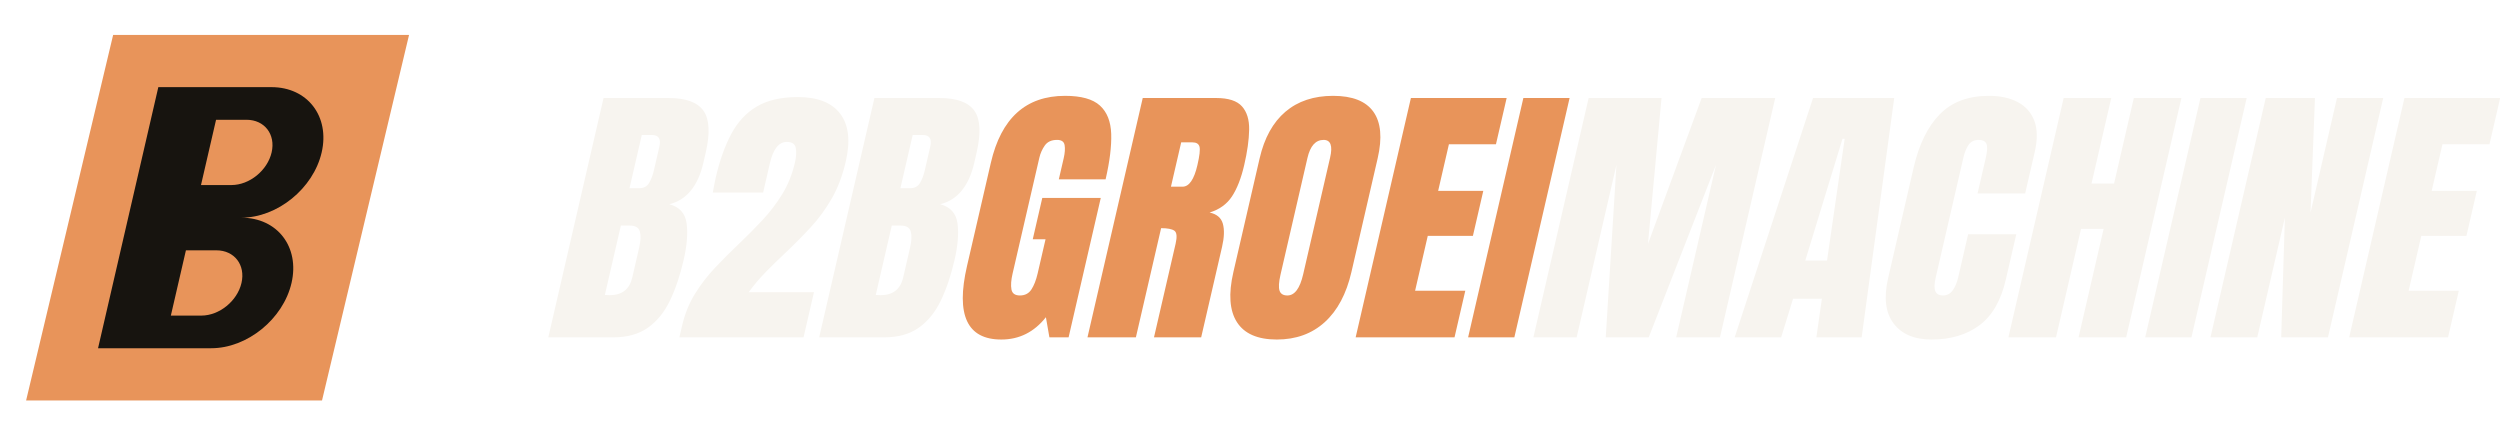
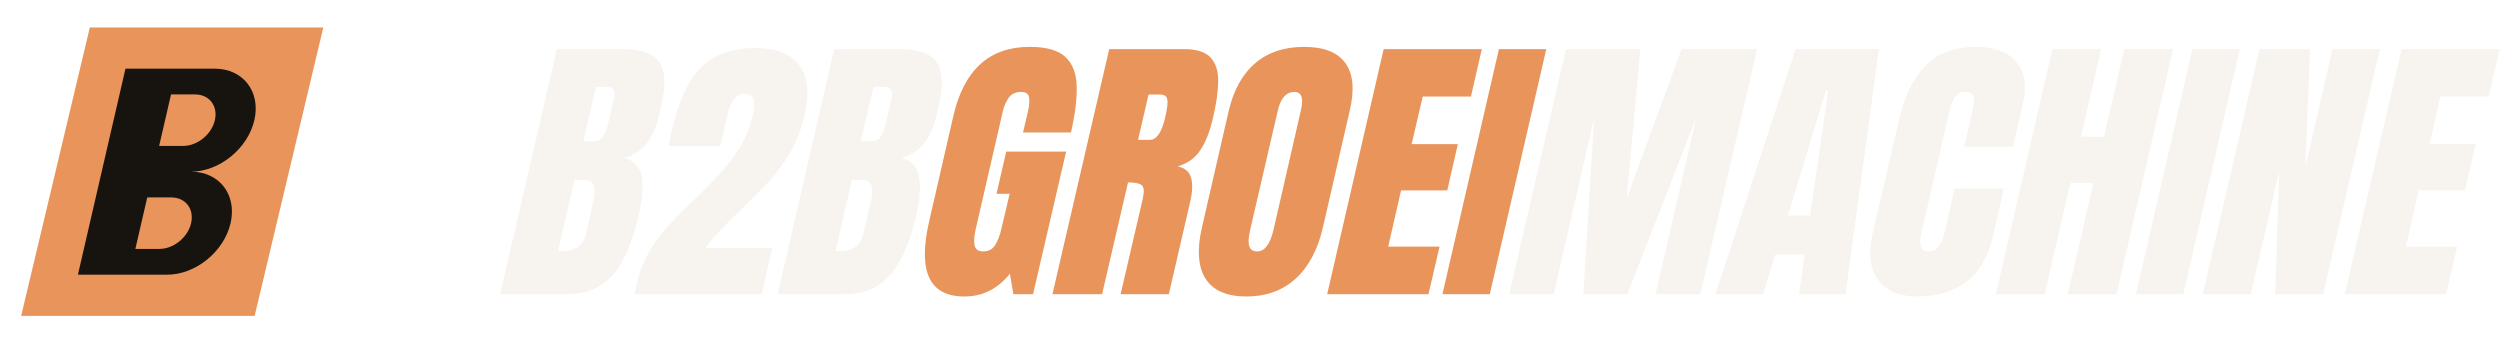
- <svg xmlns="http://www.w3.org/2000/svg" viewBox="0 0 574.5 100" width="735" height="128" role="img" aria-label="B2B GroeiMachine">
+ <svg xmlns="http://www.w3.org/2000/svg" viewBox="0 0 727.8 100" width="932" height="128" role="img" aria-label="B2B GroeiMachine">
  <path d="M26,8 L94,8 L74,92 L6,92 Z" fill="#E8945A" />
  <g transform="skewX(-13) translate(9,0)">
    <path fill="#17140F" fill-rule="evenodd" d="M32,20 H58 A15,15 0 0 1 58,50 A15,15 0 0 1 58,80 H32 Z M47,27.5 H54 A7.5,7.5 0 0 1 54,42.5 H47 Z M47,57.5 H54 A7.5,7.5 0 0 1 54,72.5 H47 Z" />
  </g>
-   <g transform="translate(123.56,77.50) scale(0.64)">
-     <path fill="#F7F4EF" d="M27.10 0L3.81 0L23.65-85.94L46.94-85.94Q56.31-85.94 59.53-81.37Q62.75-76.81 60.33-66.31L59.46-62.55Q58.06-56.49 55.02-52.73Q51.98-48.97 47.27-47.80Q52.74-46.34 53.47-40.94Q54.20-35.55 52.41-27.78Q50.48-19.43 47.48-13.18Q44.47-6.93 39.57-3.47Q34.67 0 27.10 0M37.38-72.66L32.97-53.56L36.49-53.56Q38.88-53.56 39.99-55.42Q41.10-57.28 41.70-59.86L43.70-68.51Q44.65-72.66 40.99-72.66L37.38-72.66M25.81-15.14Q32.50-15.14 33.96-21.48L36.44-32.23Q37.29-35.89 36.68-38.01Q36.07-40.14 33.05-40.14L29.87-40.14L24.12-15.23Q25.17-15.14 25.81-15.14M95.46 0L50.88 0L51.83-4.10Q53.30-10.50 56.46-15.60Q59.61-20.70 63.75-25.07Q67.88-29.44 72.32-33.64Q76.63-37.74 80.68-42.07Q84.73-46.39 87.83-51.44Q90.92-56.49 92.38-62.79Q93.08-65.82 92.67-67.99Q92.27-70.17 89.44-70.17Q85.14-70.17 83.37-62.50L80.95-52L62.88-52Q63.09-53.12 63.35-54.54Q63.60-55.96 63.91-57.28Q66.05-66.55 69.50-73.02Q72.94-79.49 78.68-82.89Q84.42-86.28 93.41-86.28Q104.10-86.28 108.64-80.27Q113.19-74.27 110.62-63.13Q108.87-55.57 105.61-49.88Q102.34-44.19 98.04-39.53Q93.74-34.86 88.81-30.22Q85.32-26.95 81.97-23.54Q78.62-20.12 75.76-16.21L99.20-16.21L95.46 0M124.37 0L101.07 0L120.91-85.94L144.21-85.94Q153.58-85.94 156.80-81.37Q160.02-76.81 157.59-66.31L156.73-62.55Q155.33-56.49 152.29-52.73Q149.25-48.97 144.53-47.80Q150-46.34 150.74-40.94Q151.47-35.55 149.68-27.78Q147.75-19.43 144.74-13.18Q141.74-6.93 136.84-3.47Q131.93 0 124.37 0M134.65-72.66L130.24-53.56L133.75-53.56Q136.15-53.56 137.26-55.42Q138.37-57.28 138.97-59.86L140.96-68.51Q141.92-72.66 138.26-72.66L134.65-72.66M123.07-15.14Q129.76-15.14 131.23-21.48L133.71-32.23Q134.56-35.89 133.95-38.01Q133.34-40.14 130.31-40.14L127.14-40.14L121.39-15.23Q122.44-15.14 123.07-15.14" />
-     <path fill="#E8945A" d="M166.47 0.78Q148.06 0.78 154.15-25.59L162.71-62.65Q168.26-86.72 189.36-86.72Q198.05-86.72 201.88-83.23Q205.71-79.74 205.93-73.05Q206.14-66.36 203.92-56.74L187.12-56.74L188.88-64.36Q189.52-67.14 189.20-69.02Q188.88-70.90 186.49-70.90Q183.51-70.90 182.09-68.90Q180.68-66.89 180.13-64.50L170.51-22.85Q169.71-19.38 170.11-17.21Q170.51-15.04 173.15-15.04Q175.88-15.04 177.29-17.21Q178.69-19.38 179.52-22.95L182.35-35.21L177.76-35.21L181.18-50.05L202.18-50.05L190.63 0L183.74 0L182.48-7.23Q176.14 0.78 166.47 0.78M214.79 0L197.41 0L217.25-85.94L243.62-85.94Q250.21-85.94 252.89-82.93Q255.56-79.93 255.46-74.54Q255.37-69.14 253.69-61.87Q252.06-54.83 249.31-50.63Q246.56-46.44 241.26-44.82Q245.12-43.99 246.02-40.80Q246.91-37.60 245.74-32.52L238.23 0L221.29 0L229.06-33.64Q229.92-37.40 228.59-38.31Q227.26-39.21 223.85-39.21L214.79 0M231.06-70.02L227.38-54.10L231.53-54.10Q235.10-54.10 236.89-61.87Q238.05-66.89 237.63-68.46Q237.21-70.02 235.06-70.02L231.06-70.02M265.40 0.78Q255.09 0.78 251.09-5.44Q247.08-11.67 249.80-23.44L259.22-64.26Q261.77-75.29 268.48-81.01Q275.20-86.72 285.60-86.72Q296-86.72 300.07-81.01Q304.15-75.29 301.60-64.26L292.18-23.44Q289.46-11.67 282.58-5.44Q275.70 0.78 265.40 0.78M269.19-15.04Q273.10-15.04 274.85-22.61L284.53-64.55Q286-70.90 282.19-70.90Q277.89-70.90 276.39-64.40L266.72-22.51Q265.80-18.51 266.37-16.77Q266.95-15.04 269.19-15.04M329.20 0L293.70 0L313.54-85.94L347.92-85.94L344.08-69.34L327.19-69.34L323.32-52.59L339.53-52.59L335.80-36.43L319.59-36.43L315.05-16.75L333.07-16.75L329.20 0M350.68 0L334.08 0L353.92-85.94L370.52-85.94" />
-     <path fill="#F7F4EF" d="M373.05 0L357.52 0L377.36-85.94L403.53-85.94L398.66-33.54L417.94-85.94L444.35-85.94L424.51 0L408.79 0L423.08-61.91L398.93 0L383.50 0L387.34-61.91L373.05 0M446.48 0L429.79 0L457.93-85.94L487.08-85.94L475.39 0L459.13 0L461.11-13.87L450.76-13.87L446.48 0M468.51-71.29L455.15-27.59L462.96-27.59L469.29-71.29L468.51-71.29M500.50 0.78Q491.18 0.78 486.83-5.03Q482.48-10.84 484.90-21.29L494.05-60.94Q496.93-73.44 503.42-80.08Q509.91-86.72 521.09-86.72Q527.20-86.72 531.44-84.47Q535.68-82.23 537.39-77.76Q539.09-73.29 537.52-66.50L534.09-51.66L517-51.66L519.94-64.36Q520.83-68.21 520.16-69.56Q519.49-70.90 517.44-70.90Q515.05-70.90 513.82-69.17Q512.59-67.43 511.92-64.55L501.99-21.53Q501.17-17.97 501.88-16.50Q502.59-15.04 504.55-15.04Q506.74-15.04 508.06-16.85Q509.38-18.65 510.05-21.53L513.62-37.01L530.91-37.01L527.15-20.75Q524.54-9.42 517.65-4.32Q510.76 0.78 500.50 0.78M545.17 0L528.08 0L547.92-85.94L565.01-85.94L557.92-55.22L566.02-55.22L573.11-85.94L590.20-85.94L570.36 0L553.27 0L562.27-38.96L554.16-38.96L545.17 0M593.80 0L577.20 0L597.04-85.94L613.64-85.94L593.80 0M617.43 0L600.63 0L620.48-85.94L638.15-85.94L636.56-44.78L646.06-85.94L662.66-85.94L642.82 0L626.03 0L627.35-42.97L617.43 0M685.94 0L650.44 0L670.28-85.94L704.65-85.94L700.82-69.34L683.93-69.34L680.06-52.59L696.27-52.59L692.54-36.43L676.33-36.43L671.79-16.75L689.80-16.75" />
+   <g transform="translate(142.34,85.69) scale(0.8309)">
+     <path fill="#F7F4EF" d="M27.1 0L3.8 0L23.7-85.9L46.9-85.9Q56.3-85.9 59.5-81.4Q62.8-76.8 60.3-66.3L59.5-62.5Q58.1-56.5 55-52.7Q52-49 47.3-47.8Q52.7-46.3 53.5-40.9Q54.2-35.5 52.4-27.8Q50.5-19.4 47.5-13.2Q44.5-6.9 39.6-3.5Q34.7 0 27.1 0M37.4-72.7L33-53.6L36.5-53.6Q38.9-53.6 40-55.4Q41.1-57.3 41.7-59.9L43.7-68.5Q44.7-72.7 41-72.7L37.4-72.7M25.8-15.1Q32.5-15.1 34-21.5L36.4-32.2Q37.3-35.9 36.7-38Q36.1-40.1 33.1-40.1L29.9-40.1L24.1-15.2Q25.2-15.1 25.8-15.1M95.5 0L50.9 0L51.8-4.1Q53.3-10.5 56.5-15.6Q59.6-20.7 63.8-25.1Q67.9-29.4 72.3-33.6Q76.6-37.7 80.7-42.1Q84.7-46.4 87.8-51.4Q90.9-56.5 92.4-62.8Q93.1-65.8 92.7-68Q92.3-70.2 89.4-70.2Q85.1-70.2 83.4-62.5L81-52L62.9-52Q63.1-53.1 63.4-54.5Q63.6-56 63.9-57.3Q66.1-66.5 69.5-73Q72.9-79.5 78.7-82.9Q84.4-86.3 93.4-86.3Q104.1-86.3 108.6-80.3Q113.2-74.3 110.6-63.1Q108.9-55.6 105.6-49.9Q102.3-44.2 98-39.5Q93.7-34.9 88.8-30.2Q85.3-26.9 82-23.5Q78.6-20.1 75.8-16.2L99.2-16.2L95.5 0M124.4 0L101.1 0L120.9-85.9L144.2-85.9Q153.6-85.9 156.8-81.4Q160-76.8 157.6-66.3L156.7-62.5Q155.3-56.5 152.3-52.7Q149.3-49 144.5-47.8Q150-46.3 150.7-40.9Q151.5-35.5 149.7-27.8Q147.8-19.4 144.7-13.2Q141.7-6.9 136.8-3.5Q131.9 0 124.4 0M134.7-72.7L130.2-53.6L133.8-53.6Q136.2-53.6 137.3-55.4Q138.4-57.3 139-59.9L141-68.5Q141.9-72.7 138.3-72.7L134.7-72.7M123.1-15.1Q129.8-15.1 131.2-21.5L133.7-32.2Q134.6-35.9 134-38Q133.3-40.1 130.3-40.1L127.1-40.1L121.4-15.2Q122.4-15.1 123.1-15.1" />
+     <path fill="#E8945A" d="M166.5 0.8Q148.1 0.8 154.2-25.6L162.7-62.6Q168.3-86.7 189.4-86.7Q198.1-86.7 201.9-83.2Q205.7-79.7 205.9-73Q206.1-66.4 203.9-56.7L187.1-56.7L188.9-64.4Q189.5-67.1 189.2-69Q188.9-70.9 186.5-70.9Q183.5-70.9 182.1-68.9Q180.7-66.9 180.1-64.5L170.5-22.8Q169.7-19.4 170.1-17.2Q170.5-15 173.2-15Q175.9-15 177.3-17.2Q178.7-19.4 179.5-22.9L182.4-35.2L177.8-35.2L181.2-50L202.2-50L190.6 0L183.7 0L182.5-7.2Q176.1 0.8 166.5 0.8M214.8 0L197.4 0L217.3-85.9L243.6-85.9Q250.2-85.9 252.9-82.9Q255.6-79.9 255.5-74.5Q255.4-69.1 253.7-61.9Q252.1-54.8 249.3-50.6Q246.6-46.4 241.3-44.8Q245.1-44 246-40.8Q246.9-37.6 245.7-32.5L238.2 0L221.3 0L229.1-33.6Q229.9-37.4 228.6-38.3Q227.3-39.2 223.9-39.2L214.8 0M231.1-70L227.4-54.1L231.5-54.1Q235.1-54.1 236.9-61.9Q238.1-66.9 237.6-68.5Q237.2-70 235.1-70L231.1-70M265.4 0.8Q255.1 0.8 251.1-5.4Q247.1-11.7 249.8-23.4L259.2-64.3Q261.8-75.3 268.5-81Q275.2-86.7 285.6-86.7Q296-86.7 300.1-81Q304.2-75.3 301.6-64.3L292.2-23.4Q289.5-11.7 282.6-5.4Q275.7 0.8 265.4 0.8M269.2-15Q273.1-15 274.9-22.6L284.5-64.5Q286-70.9 282.2-70.9Q277.9-70.9 276.4-64.4L266.7-22.5Q265.8-18.5 266.4-16.8Q267-15 269.2-15M329.2 0L293.7 0L313.5-85.9L347.9-85.9L344.1-69.3L327.2-69.3L323.3-52.6L339.5-52.6L335.8-36.4L319.6-36.4L315.1-16.7L333.1-16.7L329.2 0M350.7 0L334.1 0L353.9-85.9L370.5-85.9" />
+     <path fill="#F7F4EF" d="M373.1 0L357.5 0L377.4-85.9L403.5-85.9L398.7-33.5L417.9-85.9L444.4-85.9L424.5 0L408.8 0L423.1-61.9L398.9 0L383.5 0L387.3-61.9L373.1 0M446.5 0L429.8 0L457.9-85.9L487.1-85.9L475.4 0L459.1 0L461.1-13.9L450.8-13.9L446.5 0M468.5-71.3L455.2-27.6L463-27.6L469.3-71.3L468.5-71.3M500.5 0.8Q491.2 0.8 486.8-5Q482.5-10.8 484.9-21.3L494.1-60.9Q496.9-73.4 503.4-80.1Q509.9-86.7 521.1-86.7Q527.2-86.7 531.4-84.5Q535.7-82.2 537.4-77.8Q539.1-73.3 537.5-66.5L534.1-51.7L517-51.7L519.9-64.4Q520.8-68.2 520.2-69.6Q519.5-70.9 517.4-70.9Q515.1-70.9 513.8-69.2Q512.6-67.4 511.9-64.5L502-21.5Q501.2-18 501.9-16.5Q502.6-15 504.6-15Q506.7-15 508.1-16.8Q509.4-18.6 510.1-21.5L513.6-37L530.9-37L527.2-20.7Q524.5-9.4 517.7-4.3Q510.8 0.8 500.5 0.8M545.2 0L528.1 0L547.9-85.9L565-85.9L557.9-55.2L566-55.2L573.1-85.9L590.2-85.9L570.4 0L553.3 0L562.3-39L554.2-39L545.2 0M593.8 0L577.2 0L597-85.9L613.6-85.9L593.8 0M617.4 0L600.6 0L620.5-85.9L638.2-85.9L636.6-44.8L646.1-85.9L662.7-85.9L642.8 0L626 0L627.4-43L617.4 0M685.9 0L650.4 0L670.3-85.9L704.7-85.9L700.8-69.3L683.9-69.3L680.1-52.6L696.3-52.6L692.5-36.4L676.3-36.4L671.8-16.7L689.8-16.7" />
  </g>
</svg>
